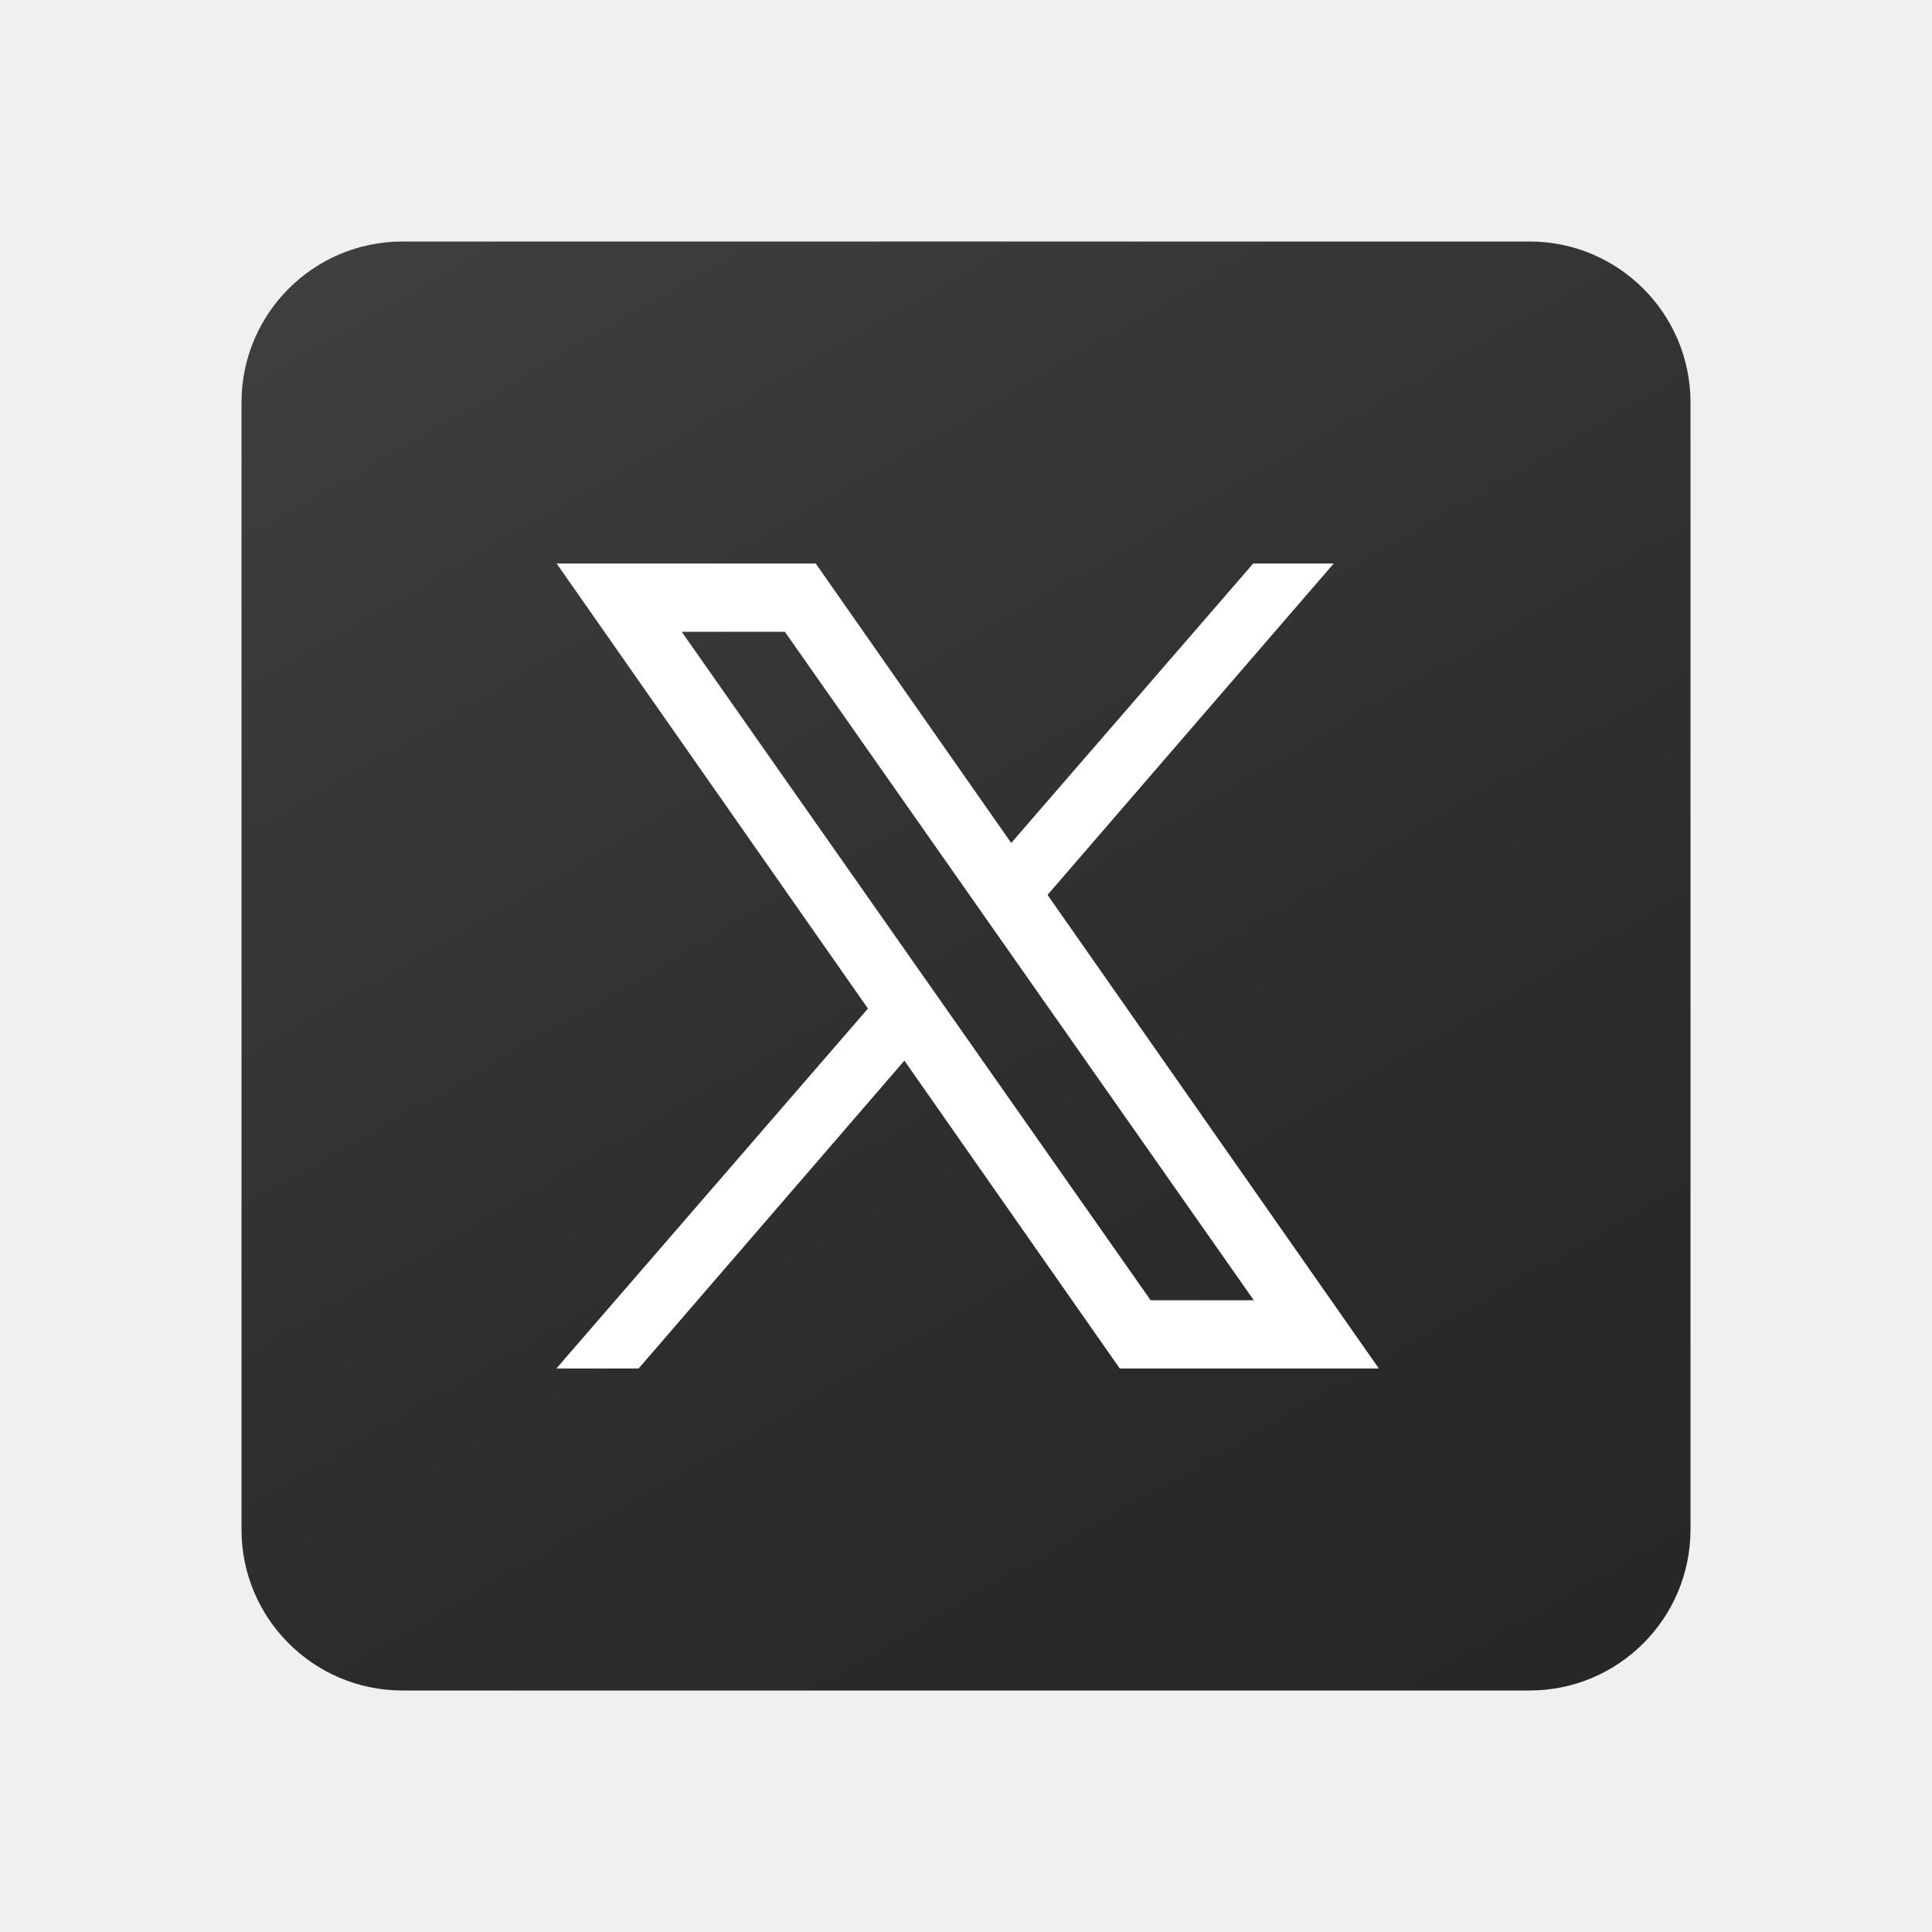
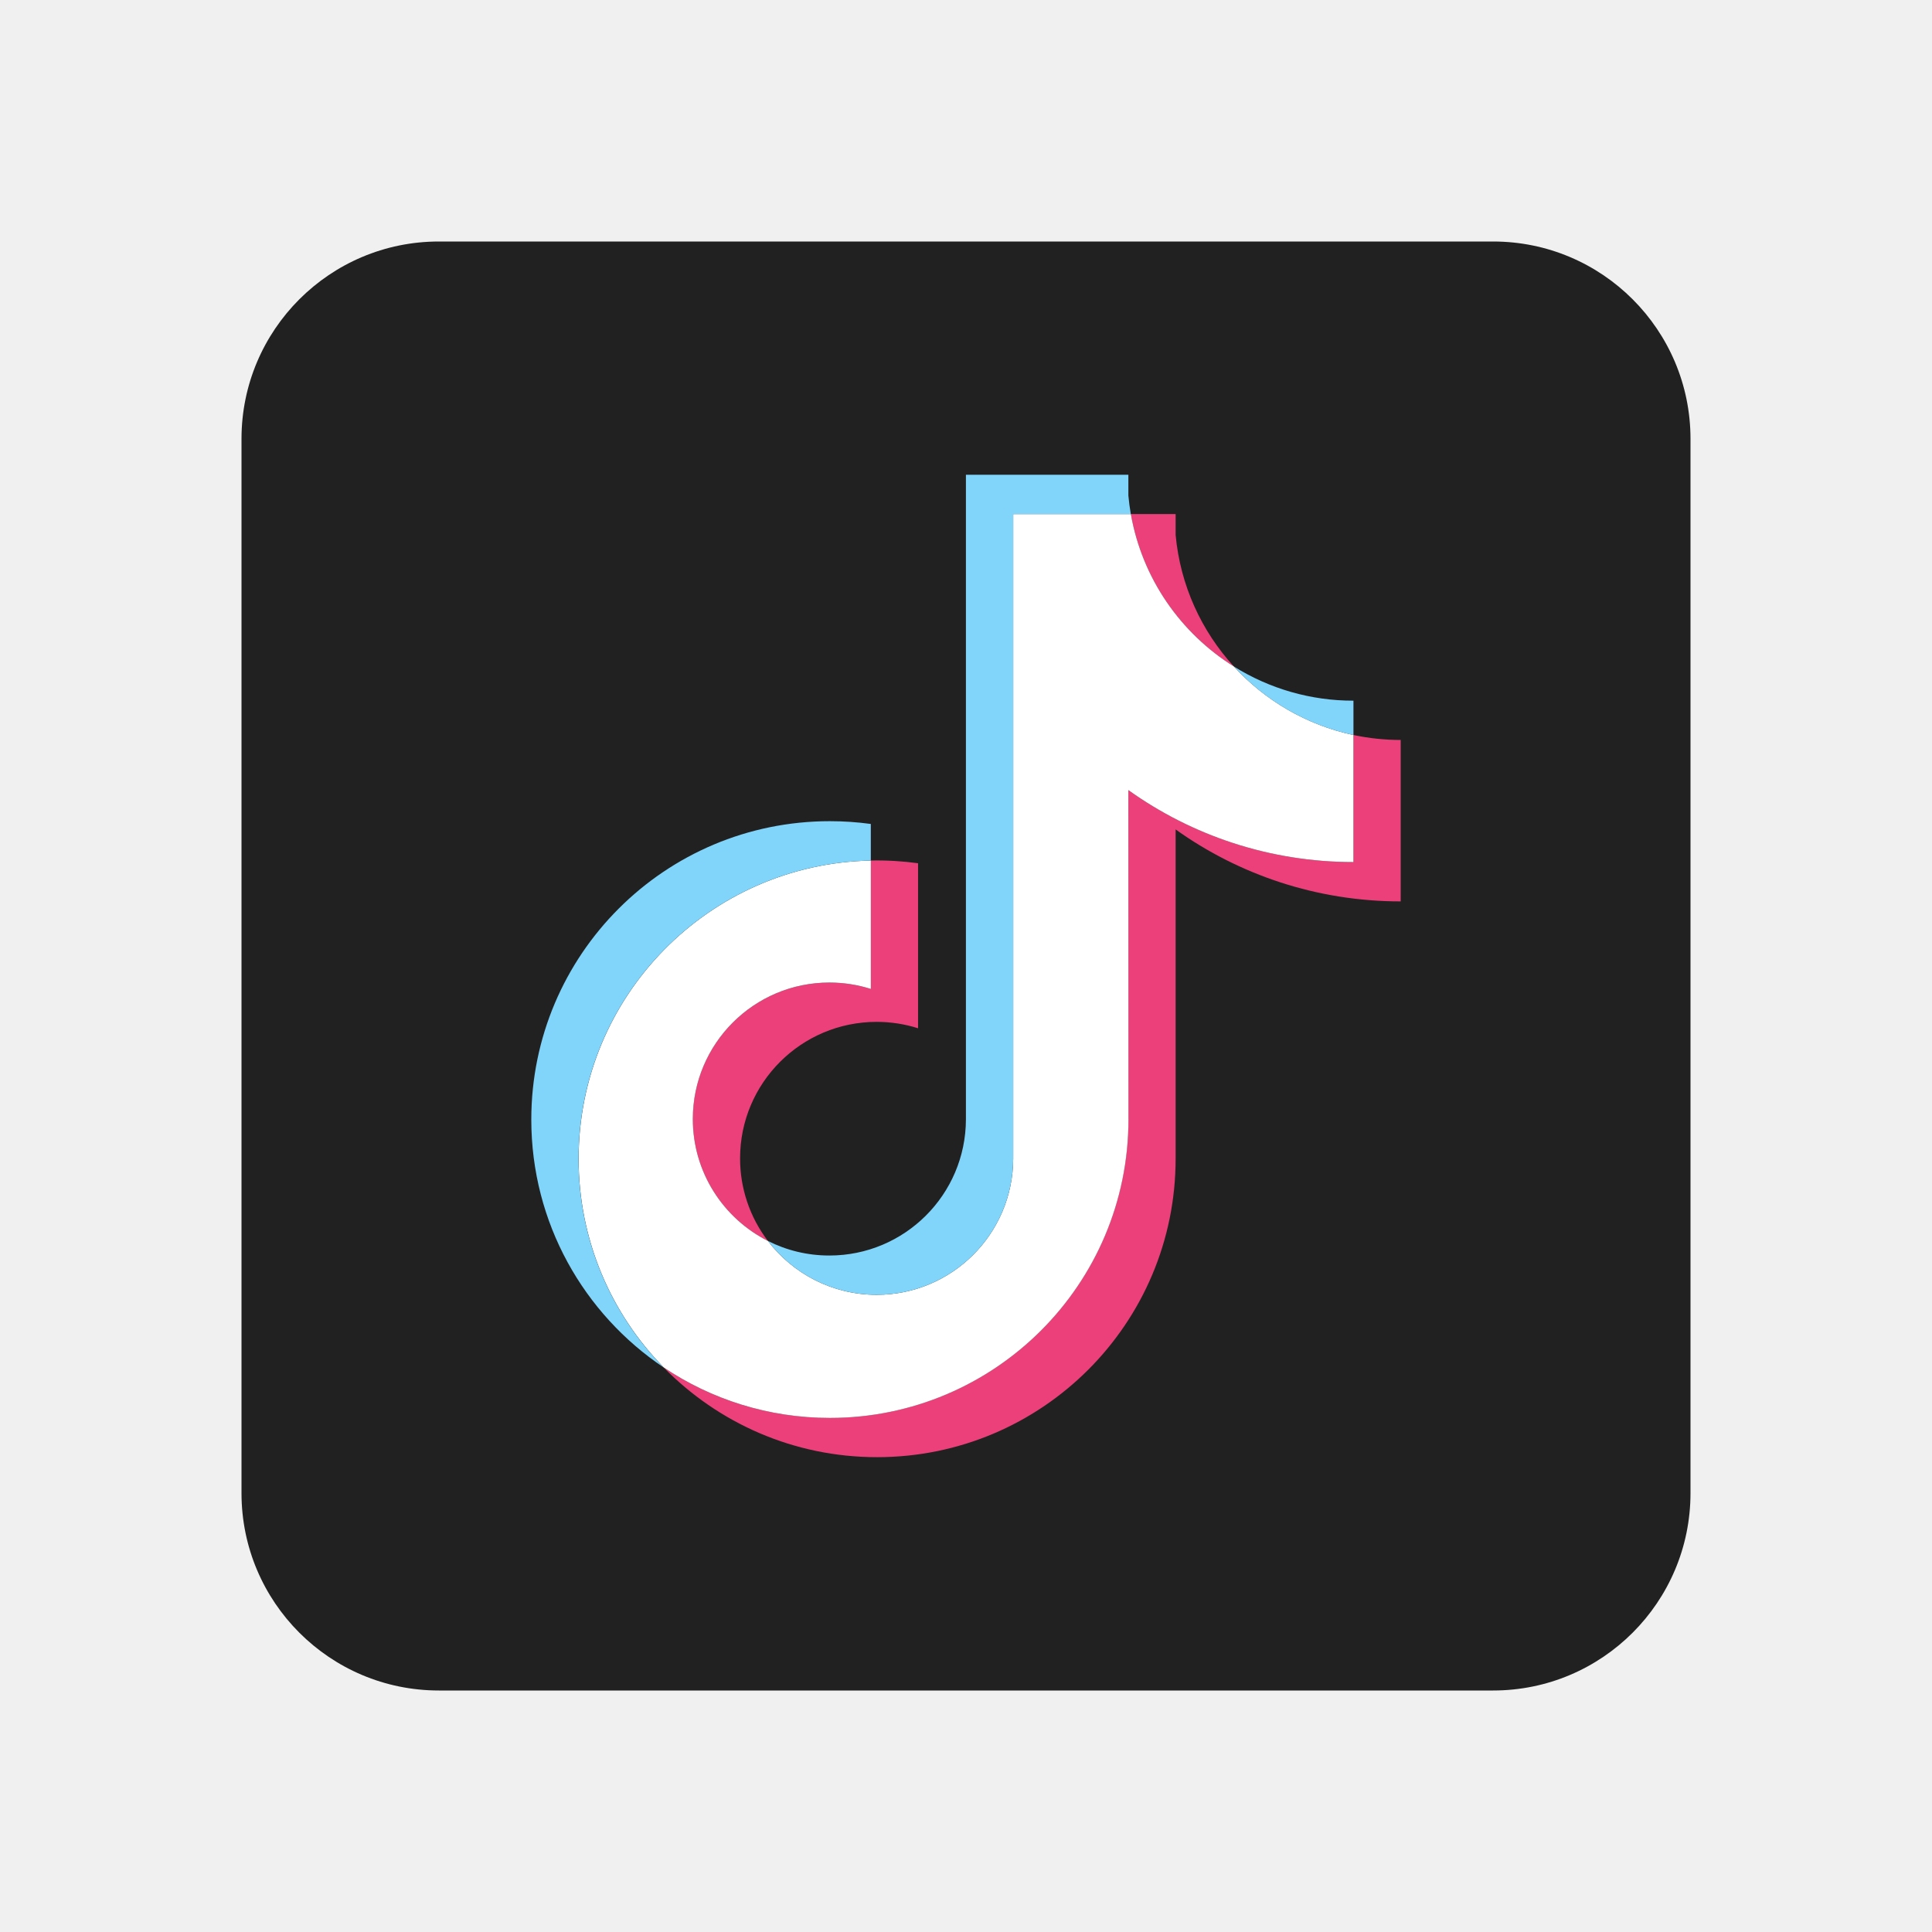
- <svg xmlns="http://www.w3.org/2000/svg" viewBox="0 0 48 48" width="48px" height="48px" baseProfile="basic">
-   <linearGradient id="U8Yg0Q5gzpRbQDBSnSCfPa" x1="4.338" x2="38.984" y1="-10.056" y2="49.954" gradientUnits="userSpaceOnUse">
-     <stop offset="0" stop-color="#4b4b4b" />
-     <stop offset=".247" stop-color="#3e3e3e" />
-     <stop offset=".686" stop-color="#2b2b2b" />
-     <stop offset="1" stop-color="#252525" />
-   </linearGradient>
-   <path fill="url(#U8Yg0Q5gzpRbQDBSnSCfPa)" d="M38,42H10c-2.209,0-4-1.791-4-4V10c0-2.209,1.791-4,4-4h28c2.209,0,4,1.791,4,4v28 C42,40.209,40.209,42,38,42z" />
-   <path fill="#fff" d="M34.257,34h-6.437L13.829,14h6.437L34.257,34z M28.587,32.304h2.563L19.499,15.696h-2.563 L28.587,32.304z" />
-   <polygon fill="#fff" points="15.866,34 23.069,25.656 22.127,24.407 13.823,34" />
-   <polygon fill="#fff" points="24.45,21.721 25.355,23.01 33.136,14 31.136,14" />
+ <svg xmlns="http://www.w3.org/2000/svg" viewBox="0 0 48 48" width="48px" height="48px" clip-rule="evenodd">
+   <path fill="#212121" fill-rule="evenodd" d="M10.904,6h26.191C39.804,6,42,8.196,42,10.904v26.191 C42,39.804,39.804,42,37.096,42H10.904C8.196,42,6,39.804,6,37.096V10.904C6,8.196,8.196,6,10.904,6z" clip-rule="evenodd" />
+   <path fill="#ec407a" fill-rule="evenodd" d="M29.208,20.607c1.576,1.126,3.507,1.788,5.592,1.788v-4.011 c-0.395,0-0.788-0.041-1.174-0.123v3.157c-2.085,0-4.015-0.663-5.592-1.788v8.184c0,4.094-3.321,7.413-7.417,7.413 c-1.528,0-2.949-0.462-4.129-1.254c1.347,1.376,3.225,2.23,5.303,2.23c4.096,0,7.417-3.319,7.417-7.413L29.208,20.607L29.208,20.607 z M30.657,16.561c-0.805-0.879-1.334-2.016-1.449-3.273v-0.516h-1.113C28.375,14.369,29.331,15.734,30.657,16.561L30.657,16.561z M19.079,30.832c-0.45-0.59-0.693-1.311-0.692-2.053c0-1.873,1.519-3.391,3.393-3.391c0.349,0,0.696,0.053,1.029,0.159v-4.1 c-0.389-0.053-0.781-0.076-1.174-0.068v3.191c-0.333-0.106-0.68-0.159-1.03-0.159c-1.874,0-3.393,1.518-3.393,3.391 C17.213,29.127,17.972,30.274,19.079,30.832z" clip-rule="evenodd" />
+   <path fill="#fff" fill-rule="evenodd" d="M28.034,19.63c1.576,1.126,3.507,1.788,5.592,1.788v-3.157 c-1.164-0.248-2.194-0.856-2.969-1.701c-1.326-0.827-2.281-2.191-2.561-3.788h-2.923v16.018c-0.007,1.867-1.523,3.379-3.393,3.379 c-1.102,0-2.081-0.525-2.701-1.338c-1.107-0.558-1.866-1.705-1.866-3.029c0-1.873,1.519-3.391,3.393-3.391 c0.359,0,0.705,0.056,1.03,0.159V21.38c-4.024,0.083-7.26,3.369-7.26,7.411c0,2.018,0.806,3.847,2.114,5.183 c1.18,0.792,2.601,1.254,4.129,1.254c4.096,0,7.417-3.319,7.417-7.413L28.034,19.63L28.034,19.63z" clip-rule="evenodd" />
+   <path fill="#81d4fa" fill-rule="evenodd" d="M33.626,18.262v-0.854c-1.05,0.002-2.078-0.292-2.969-0.848 C31.445,17.423,32.483,18.018,33.626,18.262z M28.095,12.772c-0.027-0.153-0.047-0.306-0.061-0.461v-0.516h-4.036v16.019 c-0.006,1.867-1.523,3.379-3.393,3.379c-0.549,0-1.067-0.13-1.526-0.362c0.62,0.813,1.599,1.338,2.701,1.338 c1.87,0,3.386-1.512,3.393-3.379V12.772H28.095z M21.635,21.38v-0.909c-0.337-0.046-0.677-0.069-1.018-0.069 c-4.097,0-7.417,3.319-7.417,7.413c0,2.567,1.305,4.829,3.288,6.159c-1.308-1.336-2.114-3.165-2.114-5.183 C14.374,24.749,17.611,21.463,21.635,21.38z" clip-rule="evenodd" />
</svg>
